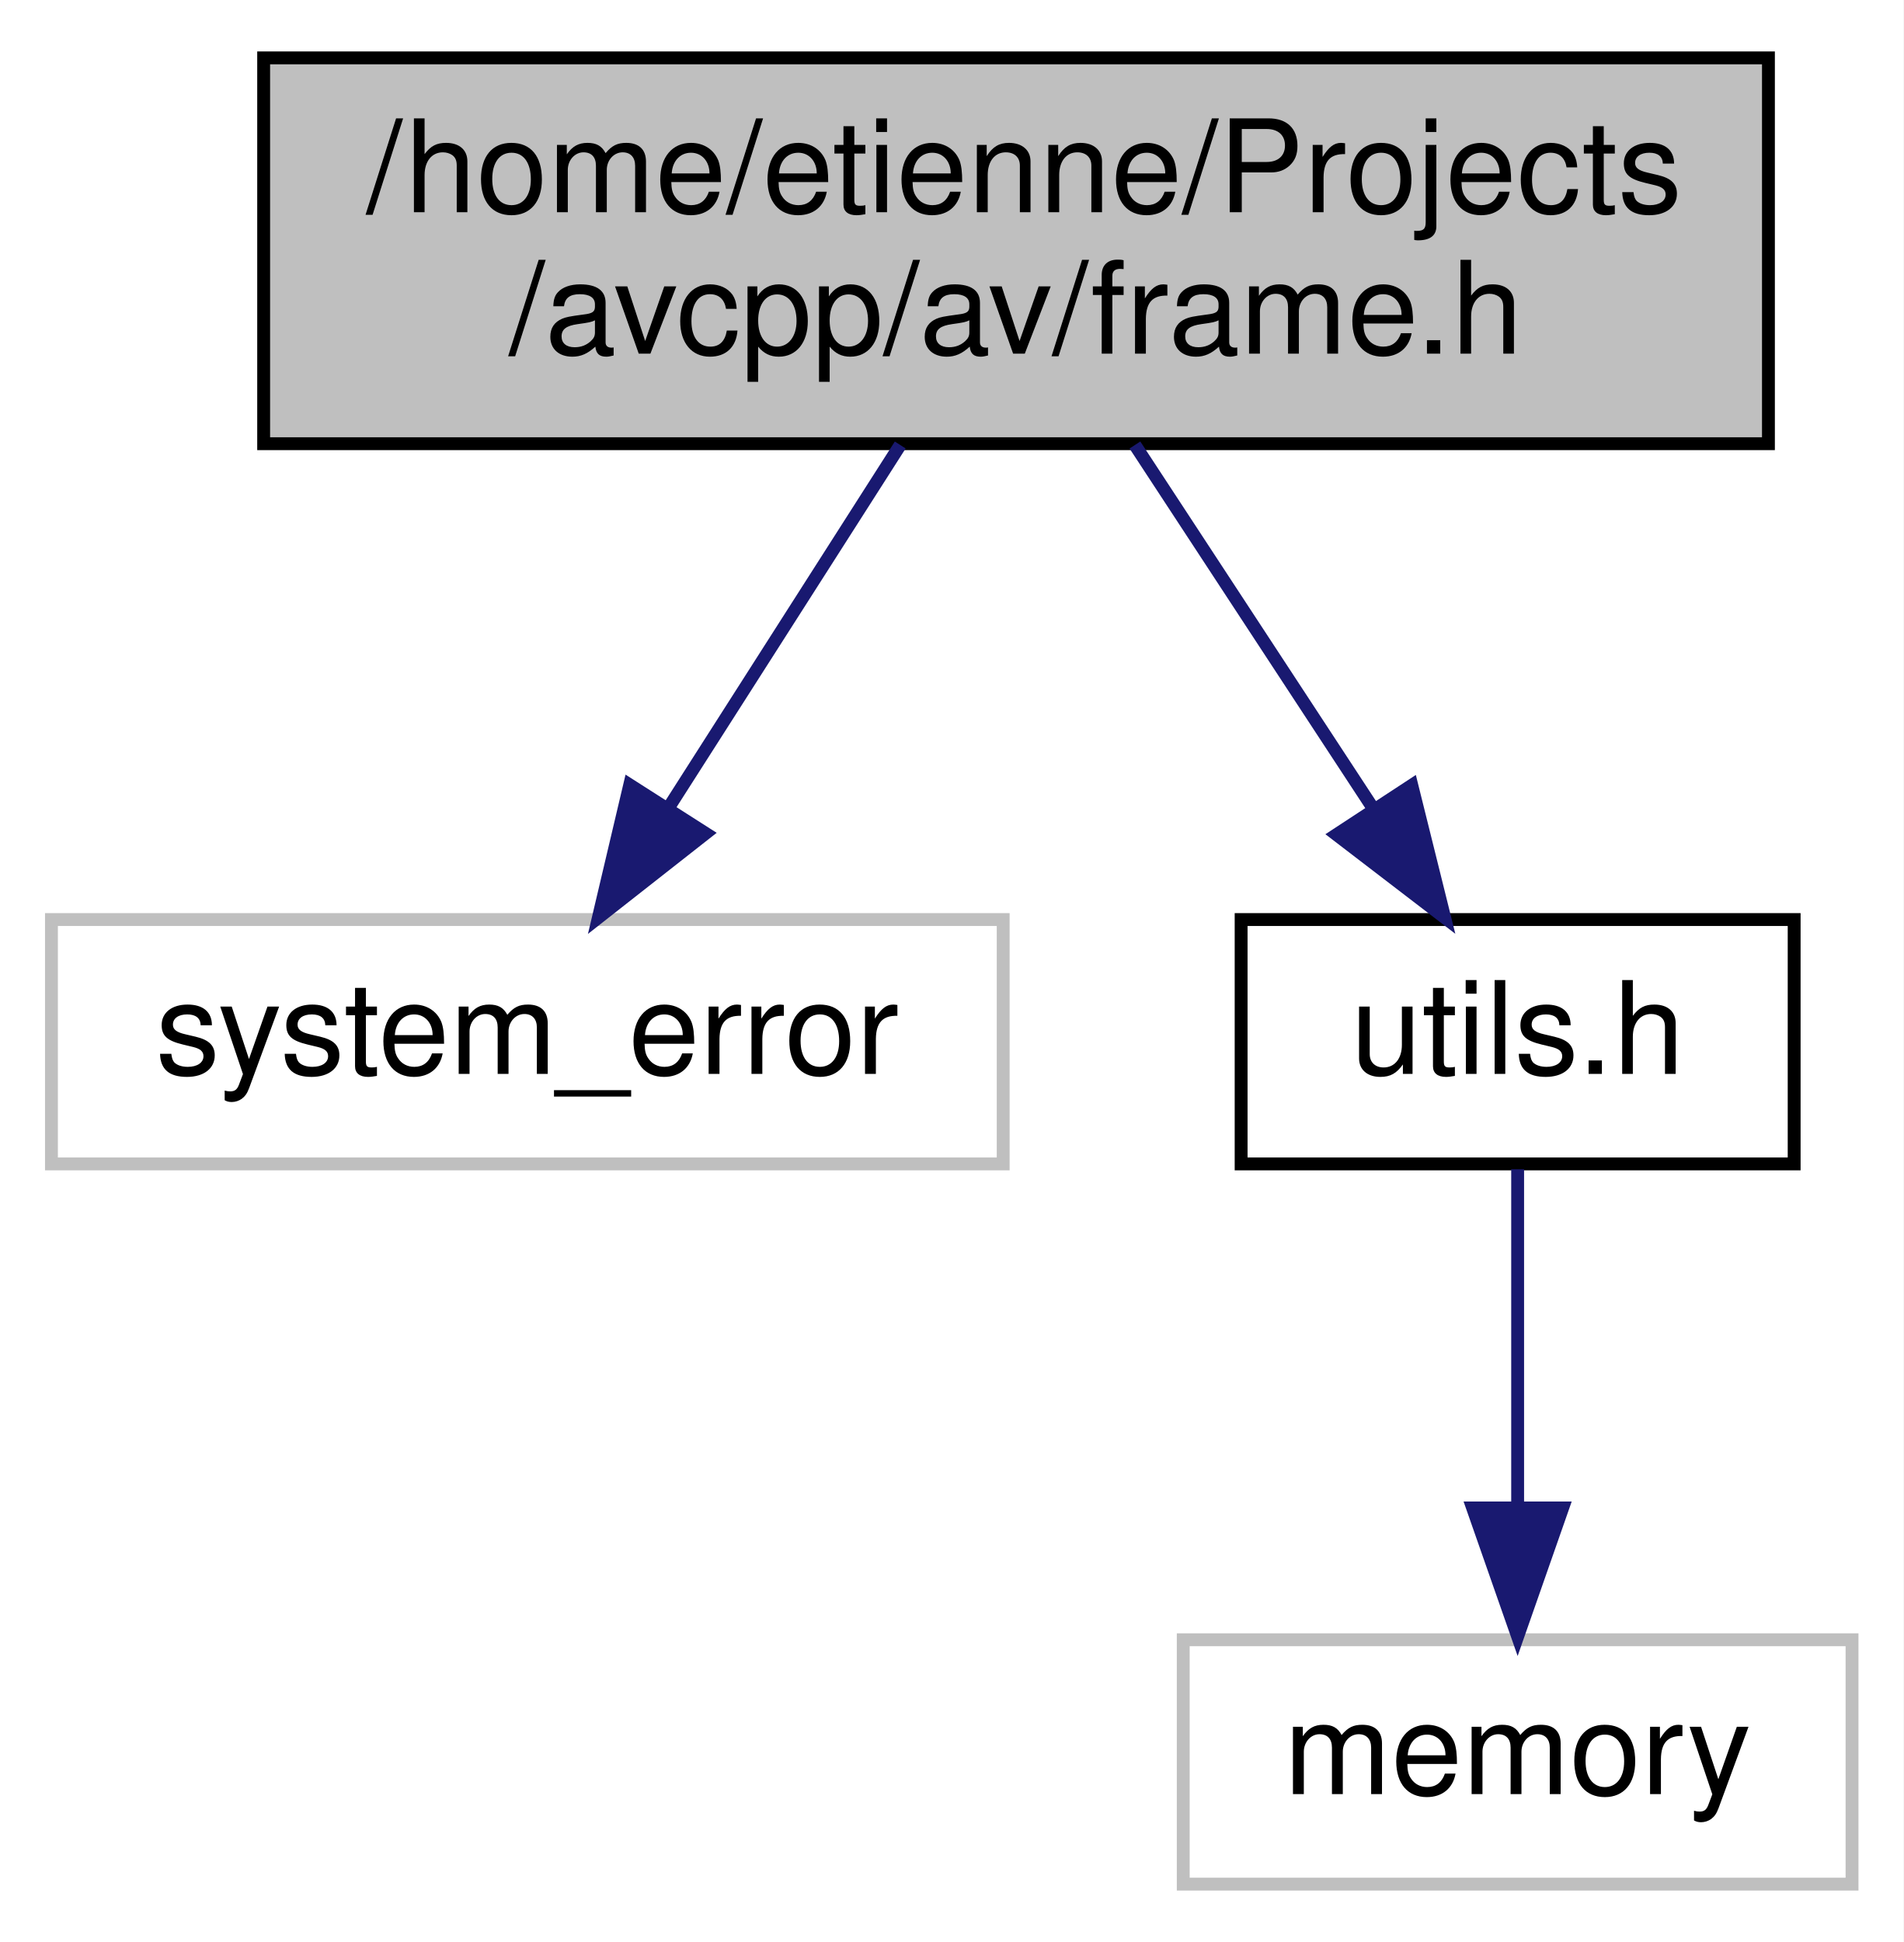
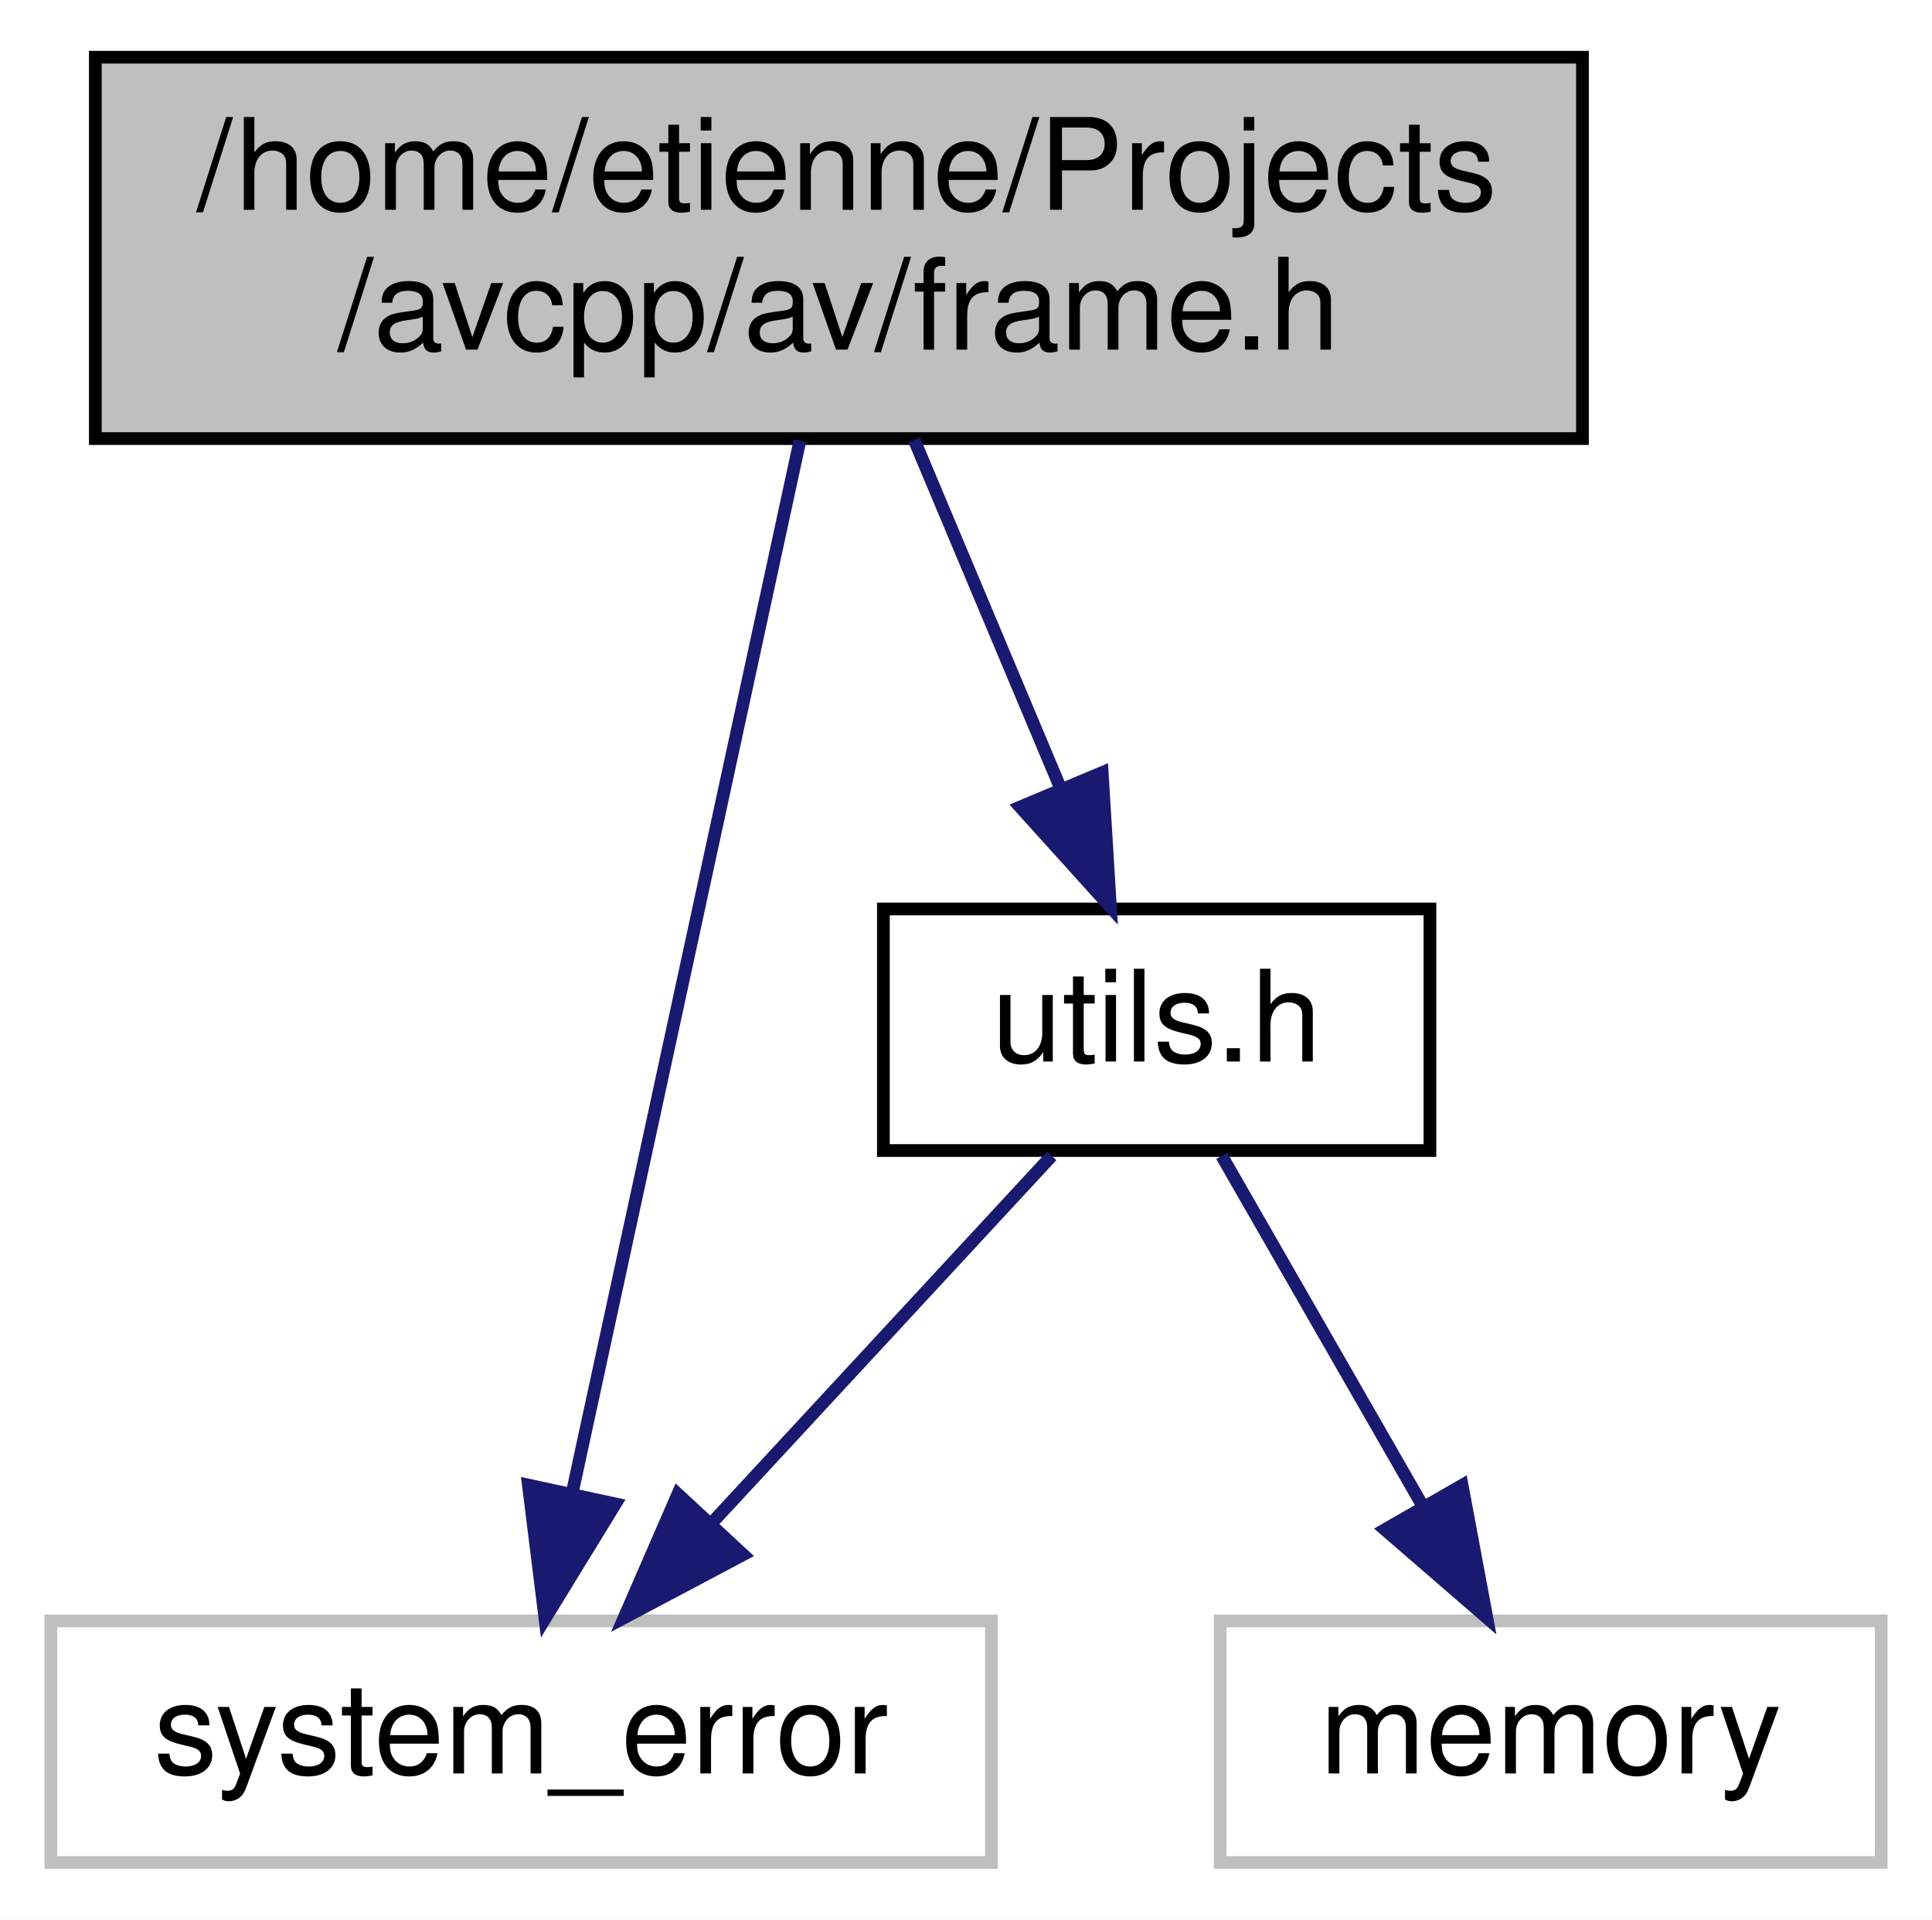
- <svg xmlns="http://www.w3.org/2000/svg" xmlns:xlink="http://www.w3.org/1999/xlink" width="148pt" height="151pt" viewBox="0.00 0.00 148.00 151.00">
+ <svg xmlns="http://www.w3.org/2000/svg" xmlns:xlink="http://www.w3.org/1999/xlink" width="152pt" height="151pt" viewBox="0.00 0.00 152.00 151.00">
  <g id="graph0" class="graph" transform="scale(1 1) rotate(0) translate(4 147)">
-     <polygon fill="white" stroke="none" points="-4,4 -4,-147 144,-147 144,4 -4,4" />
+     <polygon fill="white" stroke="none" points="-4,4 -4,-147 148,-147 148,4 -4,4" />
    <g id="node1" class="node">
-       <polygon fill="#bfbfbf" stroke="black" points="16.5,-112.5 16.5,-142.5 133.5,-142.5 133.5,-112.5 16.5,-112.5" />
-       <text text-anchor="start" x="24.5" y="-130.5" font-family="Helvetica,sans-Serif" font-size="10.00">/home/etienne/Projects</text>
-       <text text-anchor="middle" x="75" y="-119.5" font-family="Helvetica,sans-Serif" font-size="10.00">/avcpp/av/frame.h</text>
+       <polygon fill="#bfbfbf" stroke="black" points="3.5,-112.5 3.5,-142.5 120.5,-142.5 120.5,-112.5 3.5,-112.5" />
+       <text text-anchor="start" x="11.5" y="-130.5" font-family="Helvetica,sans-Serif" font-size="10.00">/home/etienne/Projects</text>
+       <text text-anchor="middle" x="62" y="-119.5" font-family="Helvetica,sans-Serif" font-size="10.00">/avcpp/av/frame.h</text>
    </g>
    <g id="node2" class="node">
-       <polygon fill="white" stroke="#bfbfbf" points="0,-56.5 0,-75.5 74,-75.5 74,-56.5 0,-56.5" />
-       <text text-anchor="middle" x="37" y="-63.5" font-family="Helvetica,sans-Serif" font-size="10.00">system_error</text>
+       <polygon fill="white" stroke="#bfbfbf" points="0,-0.5 0,-19.5 74,-19.5 74,-0.5 0,-0.5" />
+       <text text-anchor="middle" x="37" y="-7.5" font-family="Helvetica,sans-Serif" font-size="10.00">system_error</text>
    </g>
    <g id="edge1" class="edge">
-       <path fill="none" stroke="midnightblue" d="M65.995,-112.399C60.587,-103.932 53.668,-93.099 47.946,-84.139" />
-       <polygon fill="midnightblue" stroke="midnightblue" points="50.862,-82.202 42.529,-75.658 44.962,-85.969 50.862,-82.202" />
+       <path fill="none" stroke="midnightblue" d="M58.934,-112.337C54.43,-91.527 46.018,-52.663 41.022,-29.583" />
+       <polygon fill="midnightblue" stroke="midnightblue" points="44.413,-28.703 38.877,-19.669 37.571,-30.184 44.413,-28.703" />
    </g>
    <g id="node3" class="node">
      <g id="a_node3">
        <a xlink:href="utils_8h.html" target="_top" xlink:title="utils.h">
-           <polygon fill="white" stroke="black" points="92.5,-56.5 92.5,-75.5 135.5,-75.5 135.5,-56.5 92.5,-56.5" />
-           <text text-anchor="middle" x="114" y="-63.5" font-family="Helvetica,sans-Serif" font-size="10.00">utils.h</text>
+           <polygon fill="white" stroke="black" points="65.5,-56.5 65.5,-75.5 108.5,-75.5 108.5,-56.5 65.5,-56.5" />
+           <text text-anchor="middle" x="87" y="-63.5" font-family="Helvetica,sans-Serif" font-size="10.00">utils.h</text>
        </a>
      </g>
    </g>
    <g id="edge2" class="edge">
-       <path fill="none" stroke="midnightblue" d="M84.243,-112.399C89.793,-103.932 96.893,-93.099 102.766,-84.139" />
-       <polygon fill="midnightblue" stroke="midnightblue" points="105.77,-85.94 108.325,-75.658 99.916,-82.103 105.77,-85.94" />
+       <path fill="none" stroke="midnightblue" d="M67.925,-112.399C71.37,-104.199 75.748,-93.781 79.44,-84.994" />
+       <polygon fill="midnightblue" stroke="midnightblue" points="82.715,-86.233 83.362,-75.658 76.262,-83.521 82.715,-86.233" />
+     </g>
+     <g id="edge4" class="edge">
+       <path fill="none" stroke="midnightblue" d="M78.743,-56.083C71.535,-48.298 60.89,-36.801 52.154,-27.366" />
+       <polygon fill="midnightblue" stroke="midnightblue" points="54.465,-24.711 45.103,-19.751 49.329,-29.467 54.465,-24.711" />
    </g>
    <g id="node4" class="node">
-       <polygon fill="white" stroke="#bfbfbf" points="88,-0.5 88,-19.5 140,-19.5 140,-0.5 88,-0.5" />
-       <text text-anchor="middle" x="114" y="-7.5" font-family="Helvetica,sans-Serif" font-size="10.00">memory</text>
+       <polygon fill="white" stroke="#bfbfbf" points="92,-0.5 92,-19.5 144,-19.5 144,-0.5 92,-0.5" />
+       <text text-anchor="middle" x="118" y="-7.5" font-family="Helvetica,sans-Serif" font-size="10.00">memory</text>
    </g>
    <g id="edge3" class="edge">
-       <path fill="none" stroke="midnightblue" d="M114,-56.083C114,-49.006 114,-38.861 114,-29.986" />
-       <polygon fill="midnightblue" stroke="midnightblue" points="117.5,-29.751 114,-19.751 110.5,-29.751 117.5,-29.751" />
+       <path fill="none" stroke="midnightblue" d="M92.119,-56.083C96.407,-48.613 102.658,-37.724 107.942,-28.52" />
+       <polygon fill="midnightblue" stroke="midnightblue" points="111.033,-30.166 112.976,-19.751 104.962,-26.681 111.033,-30.166" />
    </g>
  </g>
</svg>
